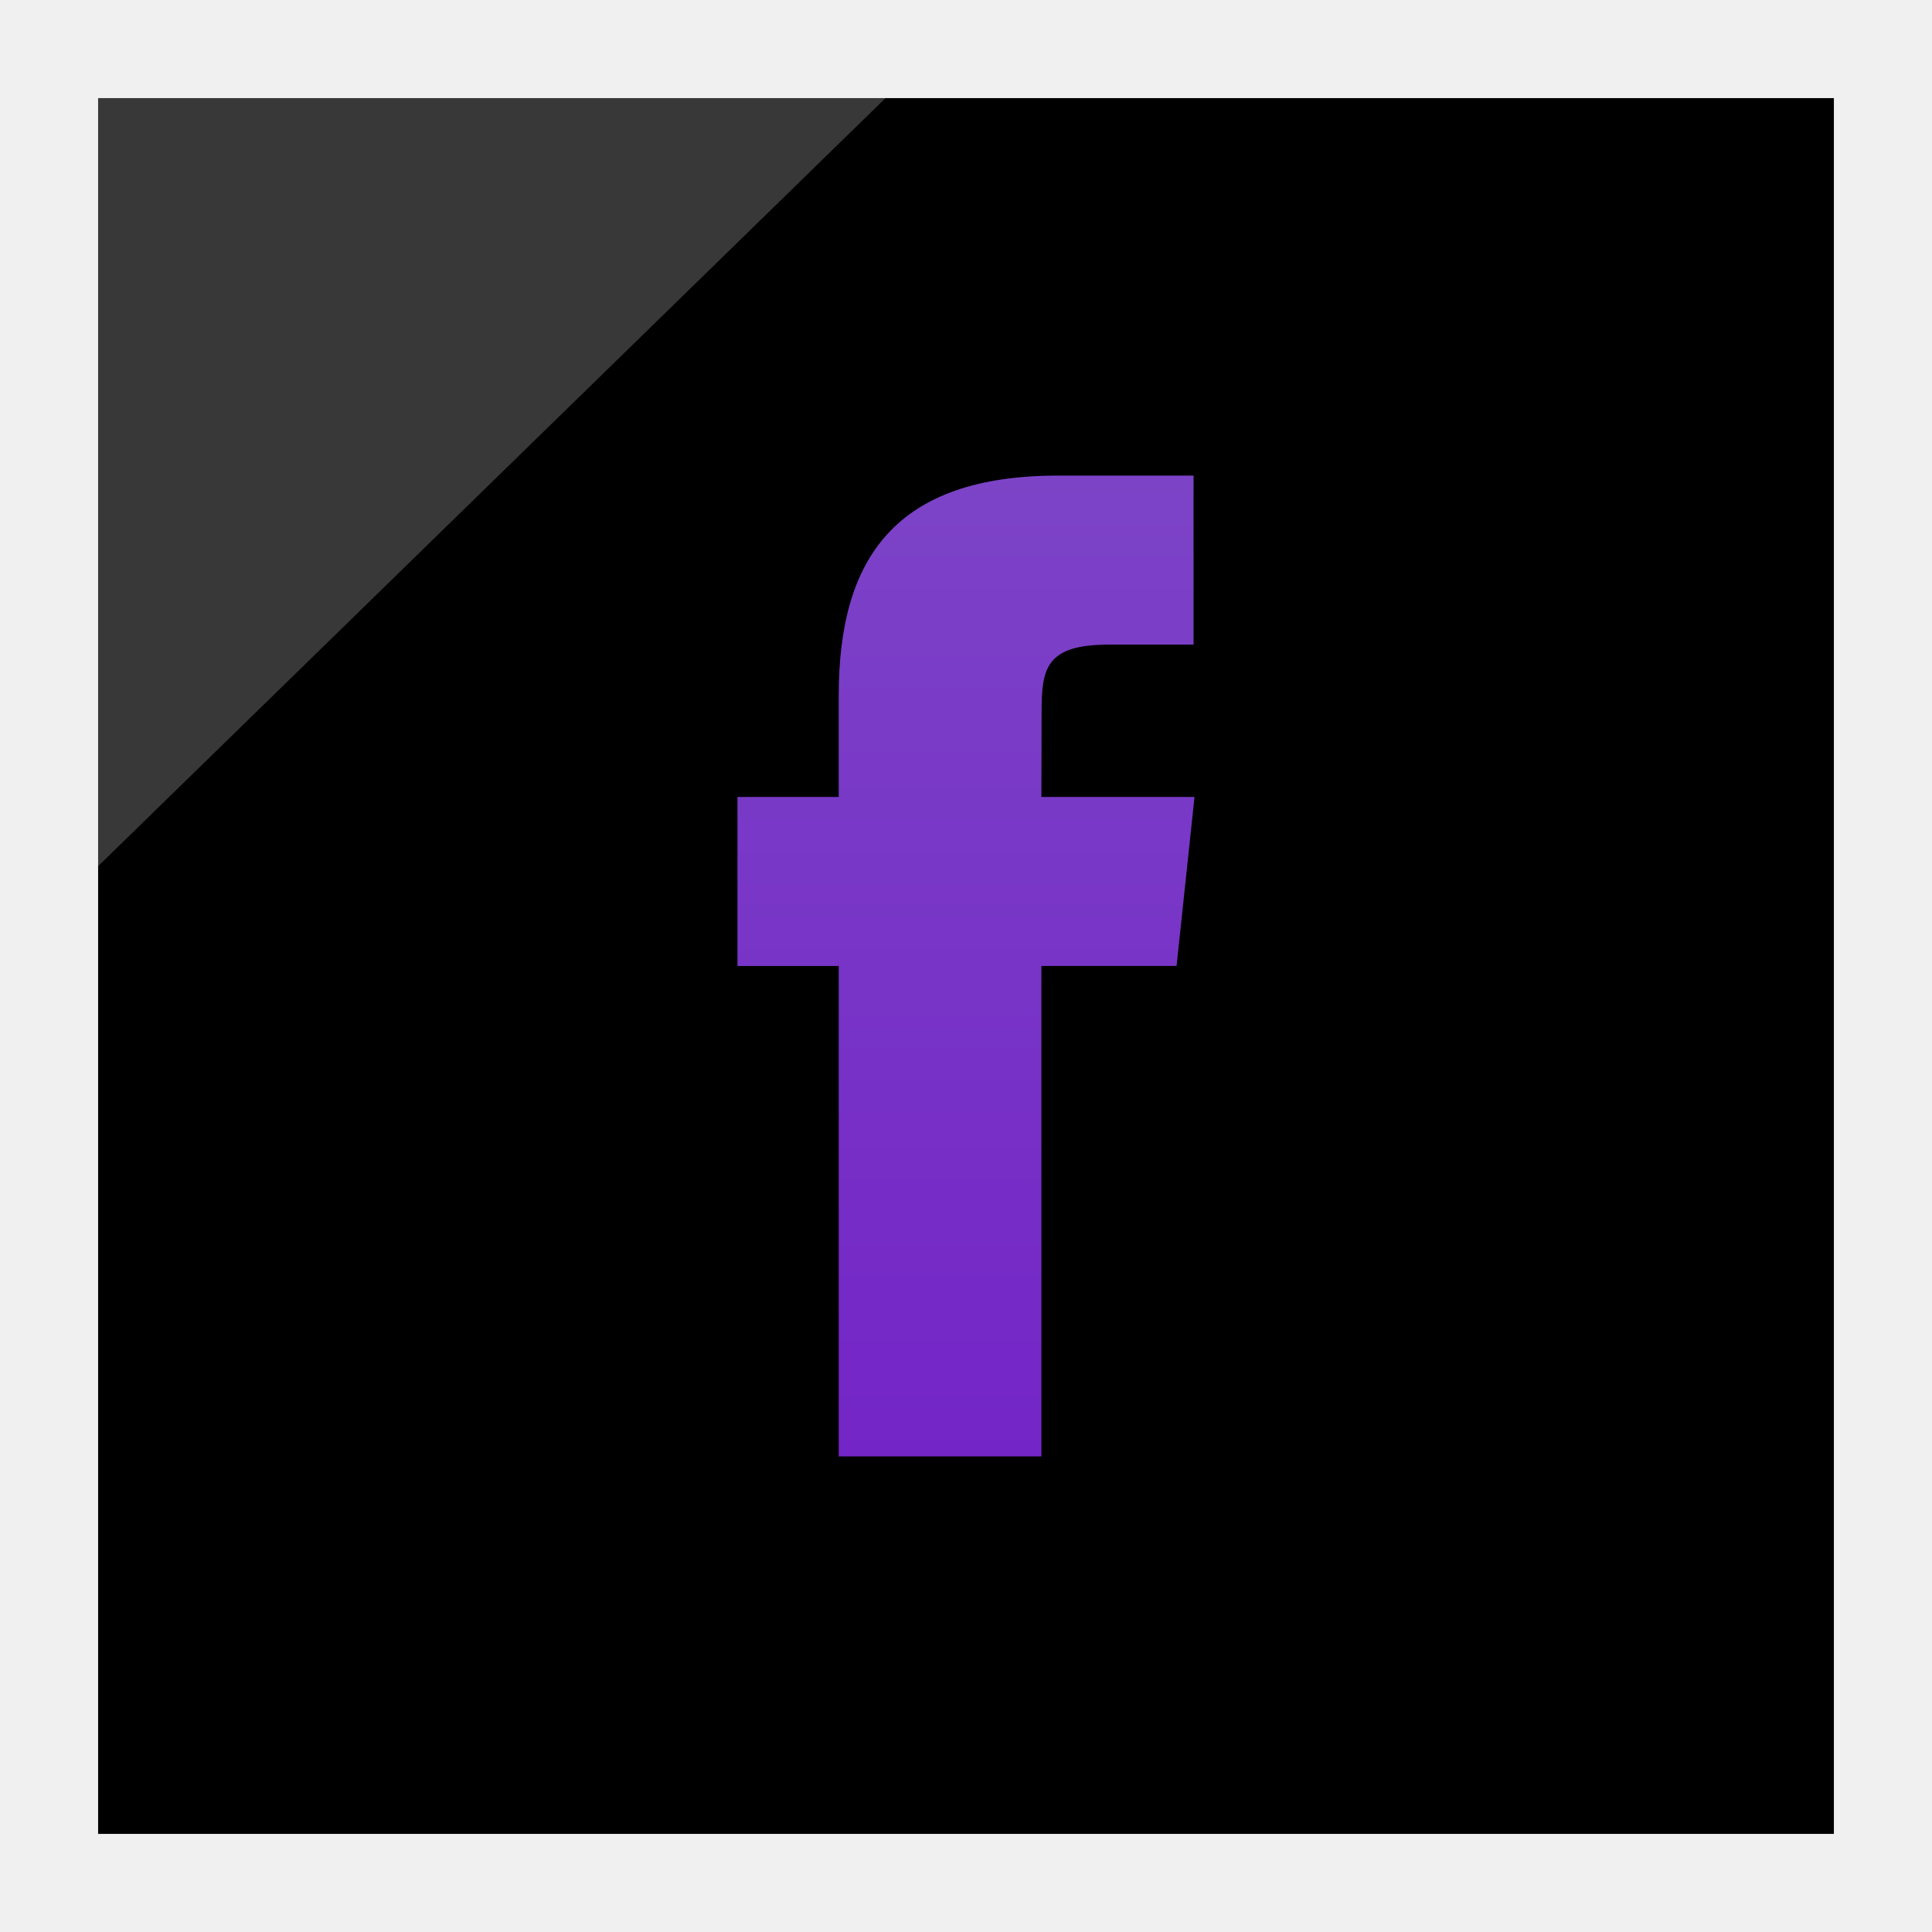
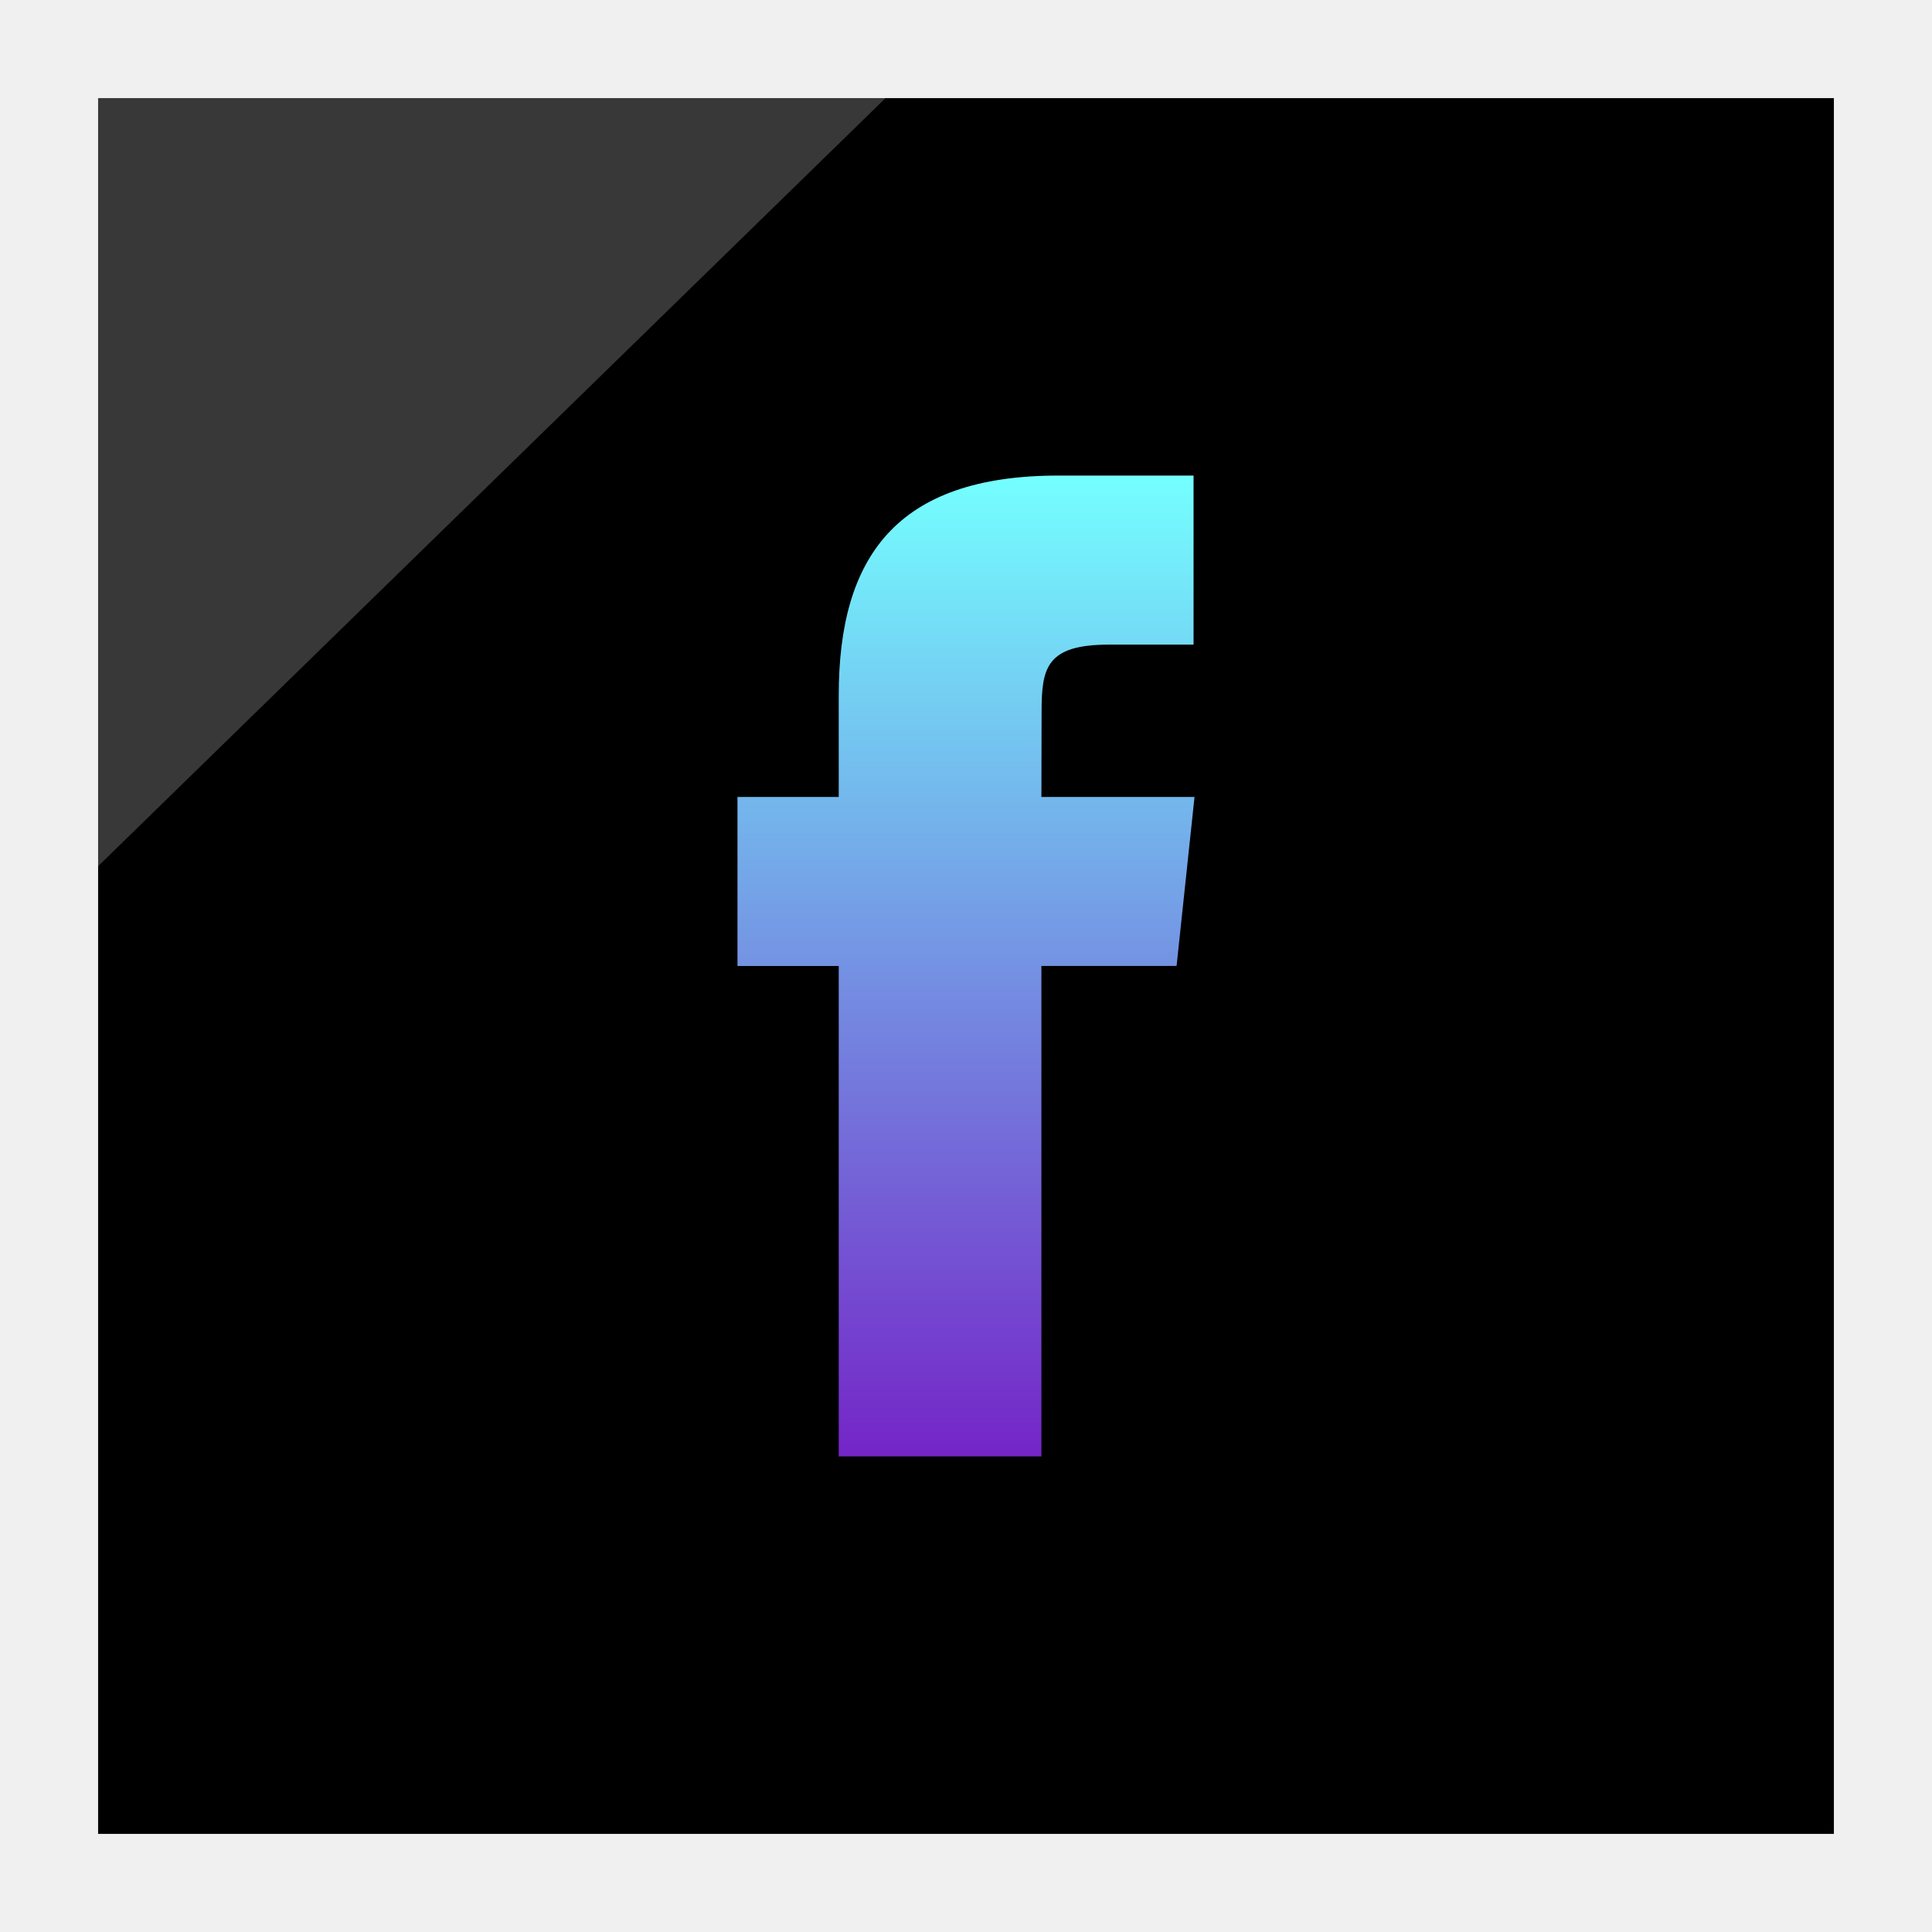
<svg xmlns="http://www.w3.org/2000/svg" enable-background="new 0 0 32 32" version="1.1" viewBox="0 0 32 32" xml:space="preserve">
  <g id="Layer_4_copy">
    <g>
      <rect height="28.75" width="28.75" x="1.625" y="1.625" />
      <polygon fill="#FFFFFF" opacity="0.22" points="1.625,1.625 14.667,1.625 1.625,14.347   " />
    </g>
  </g>
  <g id="Official_copy_3">
    <linearGradient gradientUnits="userSpaceOnUse" id="SVGID_1_" x1="16" x2="16" y1="24.123" y2="7.877">
      <stop offset="0" style="stop-color:#7425C7" />
-       <stop offset="1" style="stop-color:#7c43c7" />
+       <stop offset="1" style="stop-color:#74ffff" />
    </linearGradient>
    <path d="M13.892,24.123h3.357v-8.124h2.239l0.297-2.799h-2.536l0.003-1.402c0-0.73,0.07-1.121,1.117-1.121   h1.4v-2.8h-2.24c-2.69,0-3.637,1.358-3.637,3.642V13.2h-1.677V16h1.677V24.123z" fill="url(#SVGID_1_)" />
  </g>
</svg>
